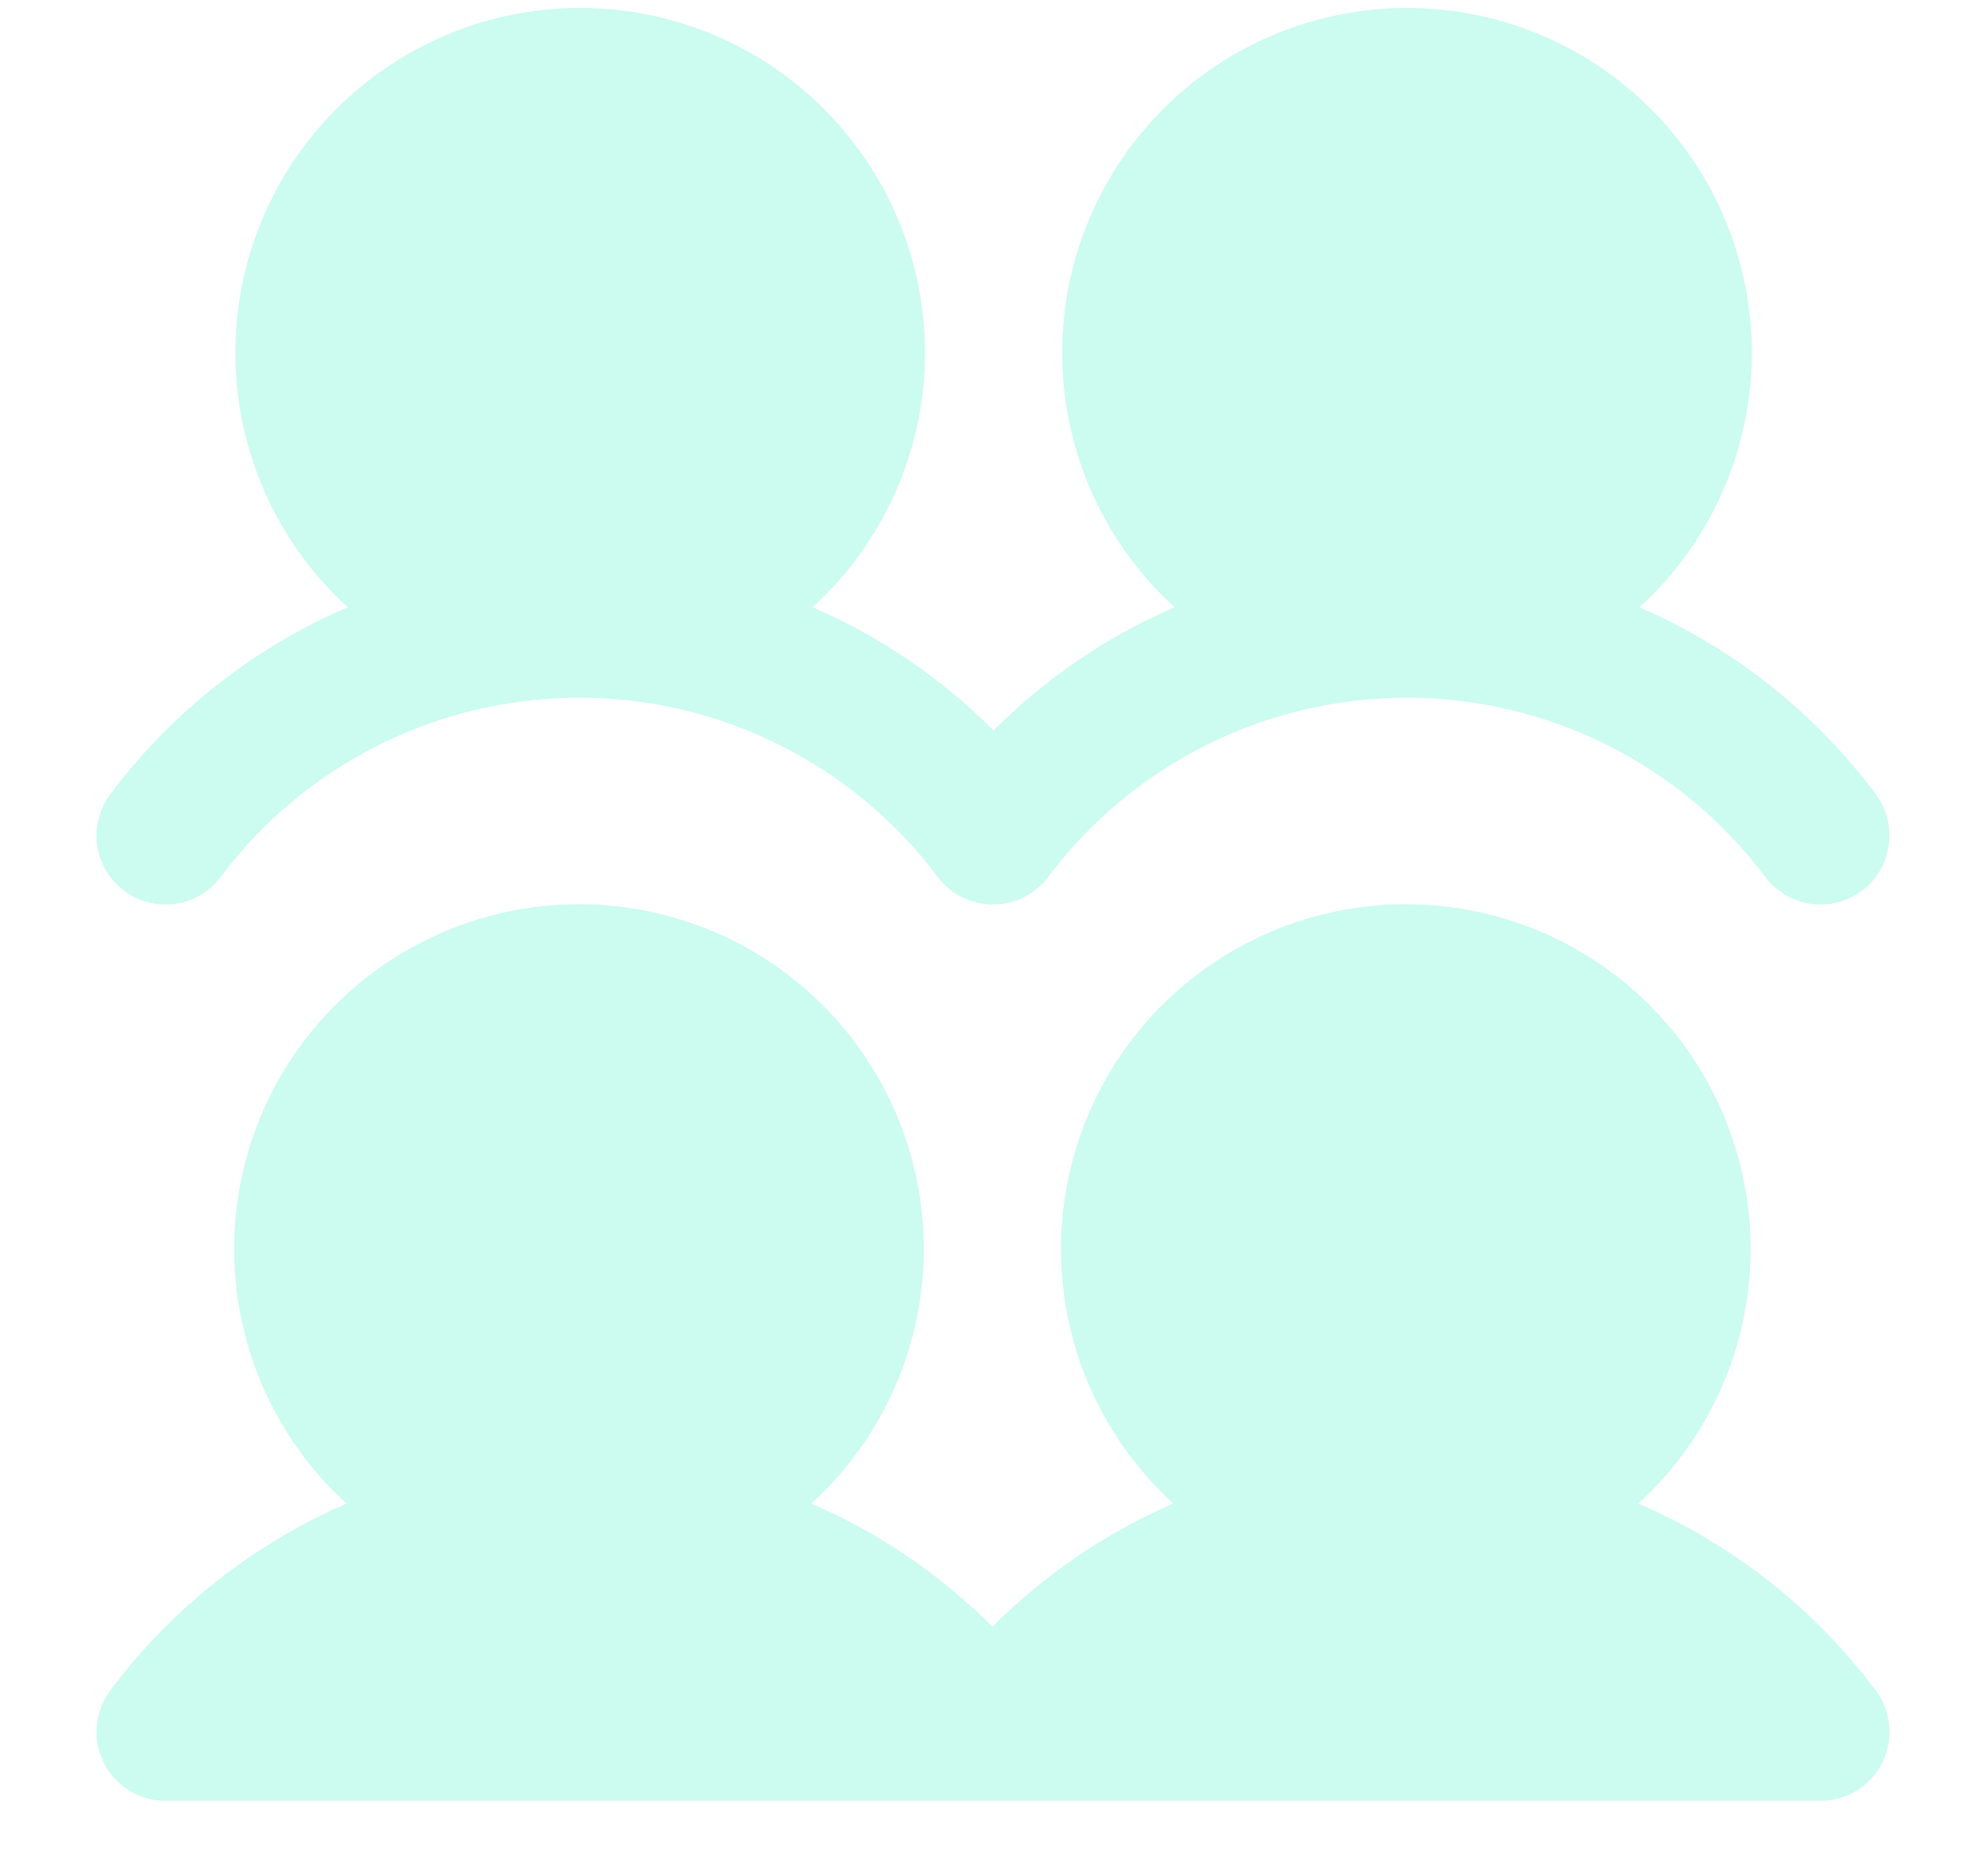
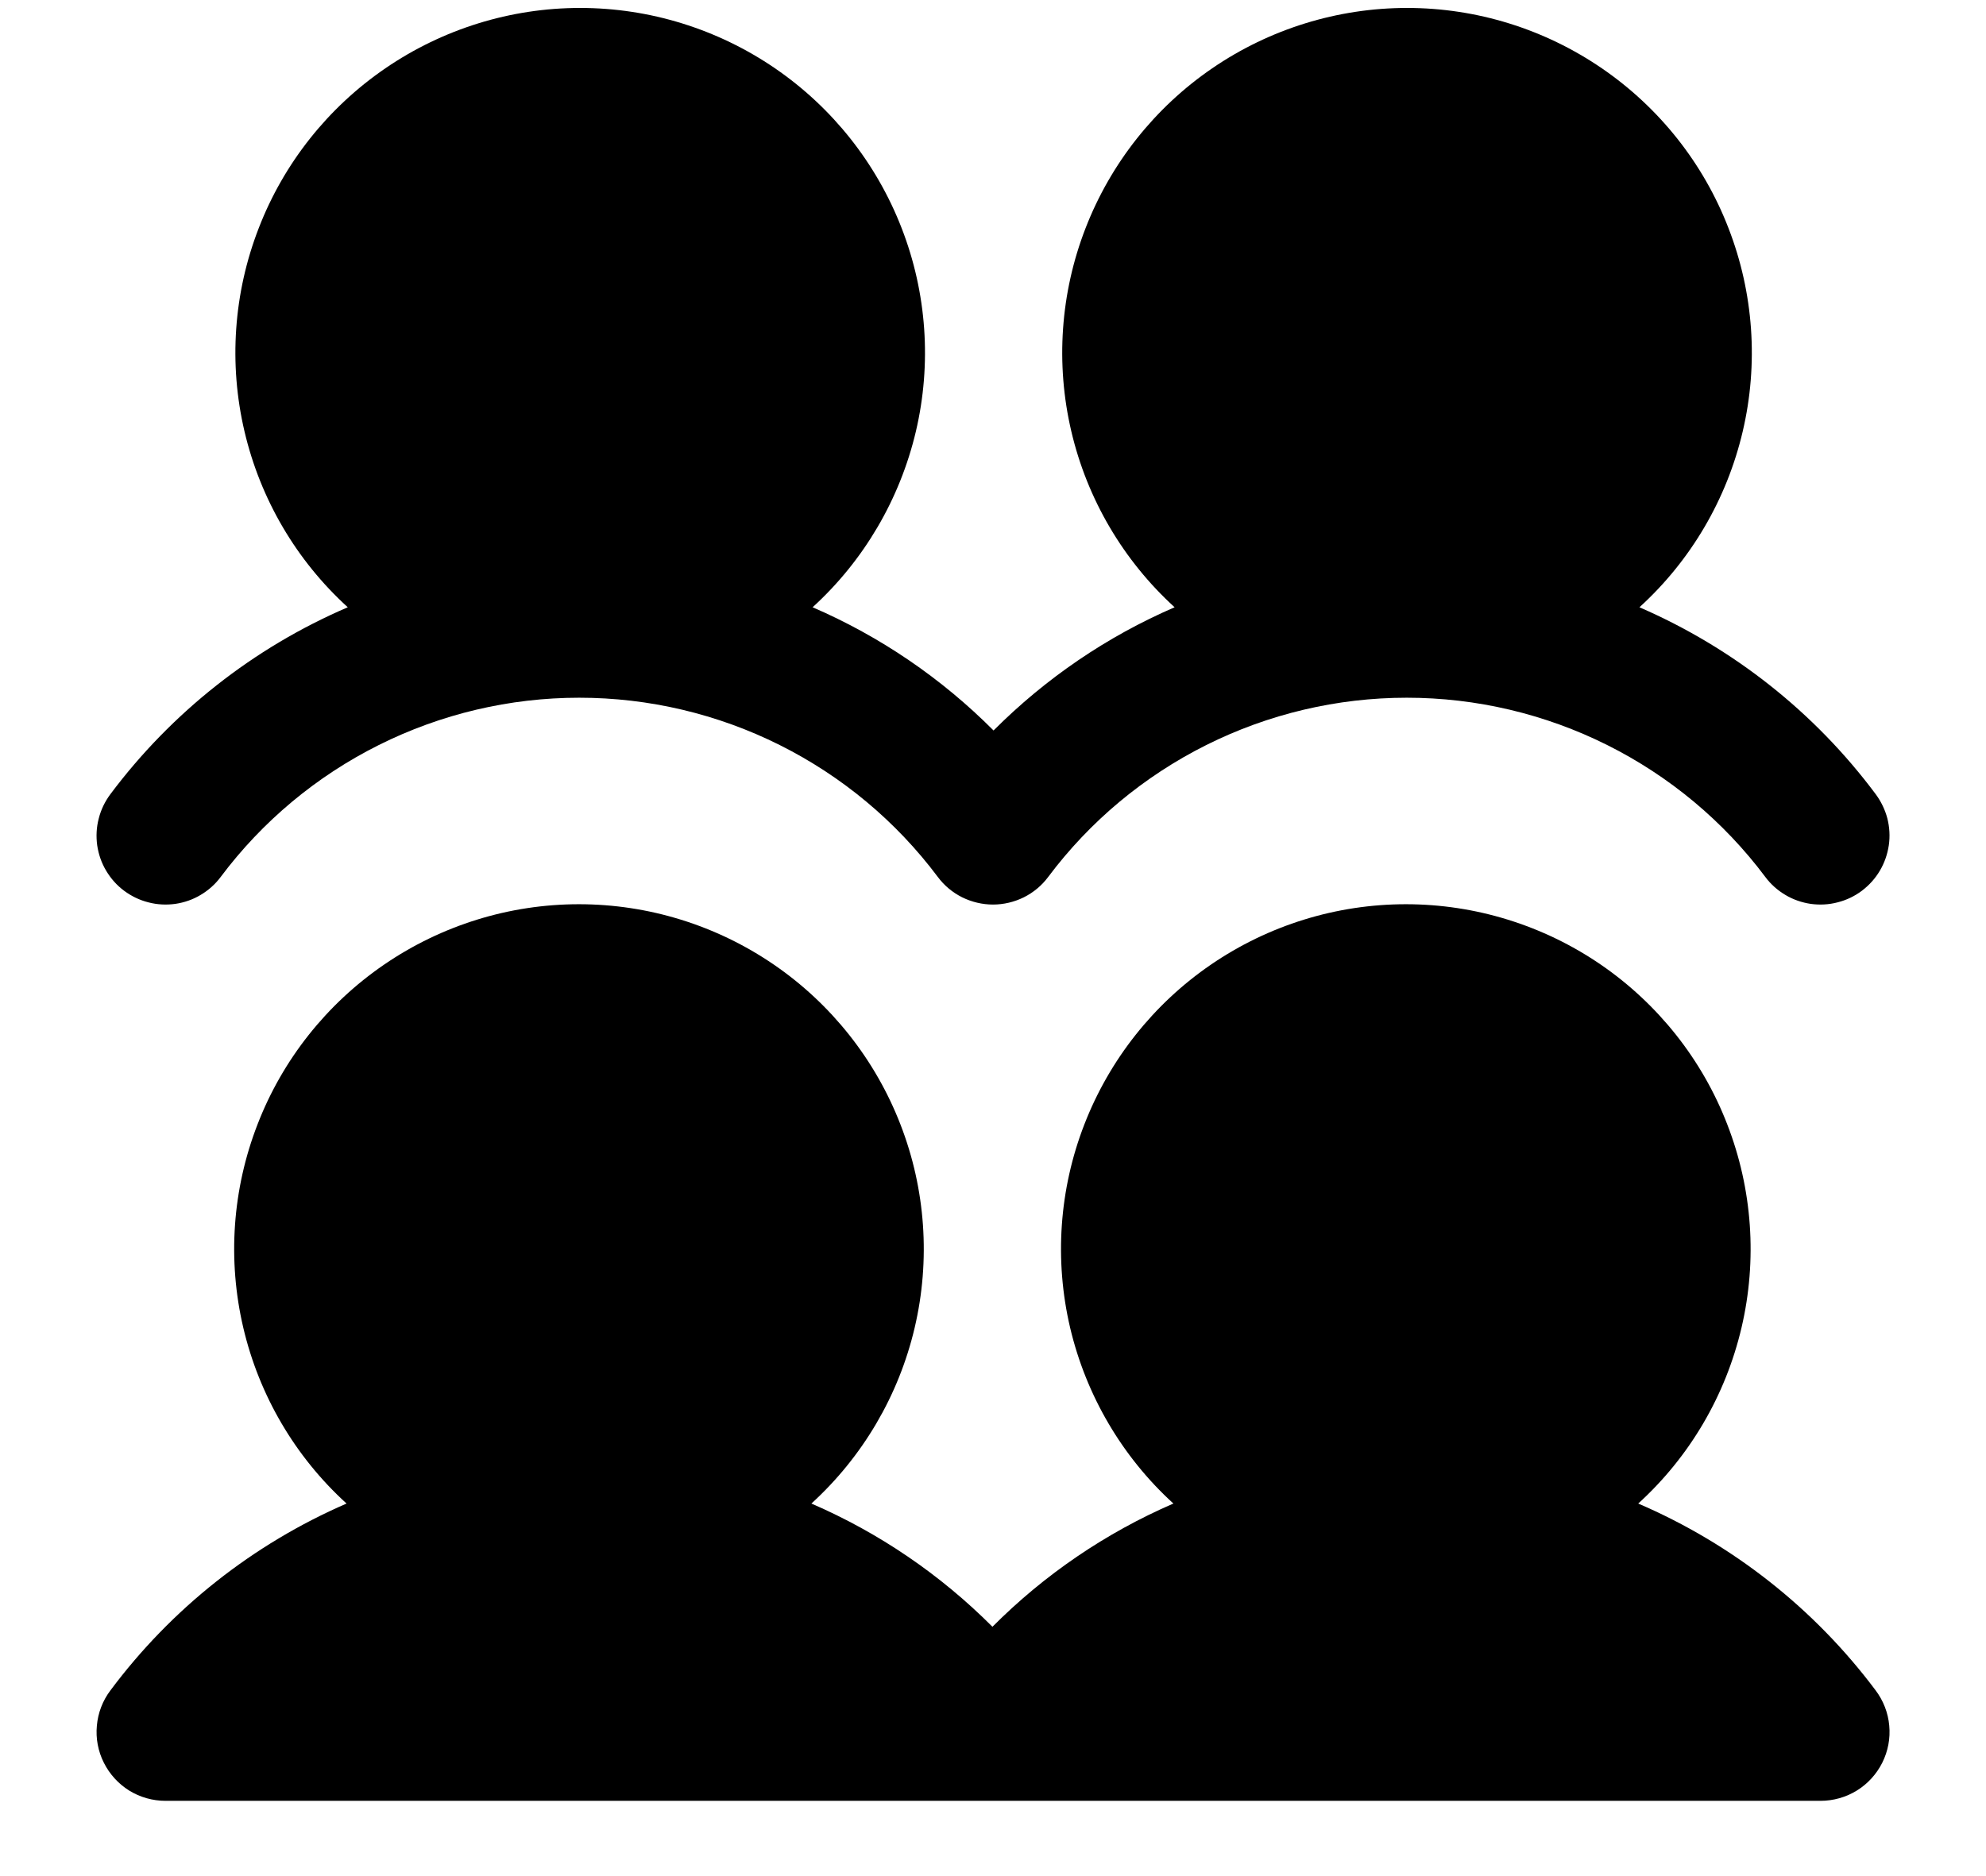
<svg xmlns="http://www.w3.org/2000/svg" width="18" height="17" viewBox="0 0 18 17" fill="none">
-   <path d="M17 15.324C17.07 15.417 17.113 15.528 17.123 15.643C17.134 15.759 17.112 15.875 17.06 15.979C17.008 16.083 16.928 16.171 16.829 16.232C16.73 16.293 16.616 16.325 16.5 16.325H1.5C1.384 16.325 1.27 16.293 1.171 16.232C1.073 16.171 0.993 16.083 0.941 15.979C0.889 15.876 0.867 15.759 0.878 15.644C0.888 15.528 0.93 15.418 1 15.325C1.553 14.583 2.291 13.999 3.141 13.63C2.675 13.206 2.349 12.65 2.205 12.036C2.061 11.423 2.106 10.78 2.334 10.193C2.561 9.605 2.962 9.1 3.482 8.744C4.002 8.388 4.617 8.197 5.247 8.197C5.877 8.197 6.493 8.388 7.013 8.744C7.533 9.1 7.933 9.605 8.161 10.193C8.389 10.78 8.434 11.423 8.29 12.036C8.146 12.65 7.819 13.206 7.354 13.63C7.967 13.895 8.523 14.274 8.995 14.747C9.466 14.274 10.023 13.895 10.635 13.63C10.17 13.206 9.844 12.65 9.699 12.036C9.555 11.423 9.6 10.78 9.828 10.193C10.056 9.605 10.456 9.1 10.976 8.744C11.496 8.388 12.112 8.197 12.742 8.197C13.372 8.197 13.988 8.388 14.508 8.744C15.027 9.1 15.428 9.605 15.655 10.193C15.883 10.78 15.928 11.423 15.784 12.036C15.64 12.65 15.314 13.206 14.848 13.63C15.702 13.997 16.444 14.581 17 15.324ZM1.125 8.075C1.191 8.124 1.265 8.16 1.345 8.18C1.424 8.201 1.507 8.205 1.588 8.194C1.67 8.182 1.748 8.155 1.818 8.113C1.889 8.071 1.951 8.016 2 7.95C2.378 7.445 2.869 7.036 3.433 6.754C3.997 6.472 4.619 6.325 5.25 6.325C5.881 6.325 6.503 6.472 7.067 6.754C7.631 7.036 8.122 7.445 8.5 7.95C8.558 8.028 8.634 8.091 8.72 8.134C8.807 8.177 8.903 8.2 9 8.2C9.097 8.2 9.193 8.177 9.28 8.134C9.366 8.091 9.442 8.028 9.5 7.95C9.878 7.445 10.369 7.036 10.933 6.754C11.497 6.472 12.119 6.325 12.75 6.325C13.381 6.325 14.003 6.472 14.567 6.754C15.131 7.036 15.622 7.445 16 7.95C16.049 8.016 16.111 8.071 16.182 8.113C16.252 8.155 16.331 8.182 16.412 8.194C16.493 8.205 16.576 8.201 16.655 8.18C16.735 8.16 16.81 8.124 16.875 8.075C16.941 8.025 16.996 7.964 17.038 7.893C17.08 7.822 17.107 7.744 17.119 7.663C17.131 7.581 17.126 7.499 17.106 7.419C17.085 7.34 17.049 7.265 17 7.199C16.447 6.457 15.709 5.874 14.859 5.505C15.325 5.081 15.651 4.525 15.795 3.911C15.939 3.298 15.894 2.655 15.666 2.068C15.439 1.48 15.038 0.975 14.518 0.619C13.998 0.263 13.383 0.072 12.753 0.072C12.123 0.072 11.507 0.263 10.987 0.619C10.467 0.975 10.067 1.48 9.839 2.068C9.611 2.655 9.566 3.298 9.71 3.911C9.854 4.525 10.181 5.081 10.646 5.505C10.033 5.77 9.477 6.149 9.005 6.622C8.534 6.149 7.978 5.77 7.365 5.505C7.83 5.081 8.156 4.525 8.301 3.911C8.445 3.298 8.4 2.655 8.172 2.068C7.944 1.48 7.544 0.975 7.024 0.619C6.504 0.263 5.888 0.072 5.258 0.072C4.628 0.072 4.013 0.263 3.493 0.619C2.973 0.975 2.572 1.48 2.345 2.068C2.117 2.655 2.072 3.298 2.216 3.911C2.36 4.525 2.686 5.081 3.152 5.505C2.298 5.872 1.556 6.457 1 7.2C0.951 7.266 0.915 7.34 0.895 7.42C0.874 7.499 0.87 7.582 0.881 7.663C0.893 7.745 0.92 7.823 0.962 7.893C1.004 7.964 1.059 8.026 1.125 8.075Z" fill="#CCFBEF" />
+   <path d="M17 15.324C17.07 15.417 17.113 15.528 17.123 15.643C17.134 15.759 17.112 15.875 17.06 15.979C17.008 16.083 16.928 16.171 16.829 16.232C16.73 16.293 16.616 16.325 16.5 16.325H1.5C1.384 16.325 1.27 16.293 1.171 16.232C1.073 16.171 0.993 16.083 0.941 15.979C0.889 15.876 0.867 15.759 0.878 15.644C0.888 15.528 0.93 15.418 1 15.325C1.553 14.583 2.291 13.999 3.141 13.63C2.675 13.206 2.349 12.65 2.205 12.036C2.061 11.423 2.106 10.78 2.334 10.193C2.561 9.605 2.962 9.1 3.482 8.744C4.002 8.388 4.617 8.197 5.247 8.197C5.877 8.197 6.493 8.388 7.013 8.744C7.533 9.1 7.933 9.605 8.161 10.193C8.389 10.78 8.434 11.423 8.29 12.036C8.146 12.65 7.819 13.206 7.354 13.63C7.967 13.895 8.523 14.274 8.995 14.747C9.466 14.274 10.023 13.895 10.635 13.63C10.17 13.206 9.844 12.65 9.699 12.036C9.555 11.423 9.6 10.78 9.828 10.193C10.056 9.605 10.456 9.1 10.976 8.744C11.496 8.388 12.112 8.197 12.742 8.197C13.372 8.197 13.988 8.388 14.508 8.744C15.027 9.1 15.428 9.605 15.655 10.193C15.883 10.78 15.928 11.423 15.784 12.036C15.64 12.65 15.314 13.206 14.848 13.63C15.702 13.997 16.444 14.581 17 15.324ZM1.125 8.075C1.191 8.124 1.265 8.16 1.345 8.18C1.424 8.201 1.507 8.205 1.588 8.194C1.67 8.182 1.748 8.155 1.818 8.113C1.889 8.071 1.951 8.016 2 7.95C2.378 7.445 2.869 7.036 3.433 6.754C3.997 6.472 4.619 6.325 5.25 6.325C5.881 6.325 6.503 6.472 7.067 6.754C7.631 7.036 8.122 7.445 8.5 7.95C8.558 8.028 8.634 8.091 8.72 8.134C8.807 8.177 8.903 8.2 9 8.2C9.097 8.2 9.193 8.177 9.28 8.134C9.366 8.091 9.442 8.028 9.5 7.95C9.878 7.445 10.369 7.036 10.933 6.754C11.497 6.472 12.119 6.325 12.75 6.325C13.381 6.325 14.003 6.472 14.567 6.754C15.131 7.036 15.622 7.445 16 7.95C16.049 8.016 16.111 8.071 16.182 8.113C16.252 8.155 16.331 8.182 16.412 8.194C16.493 8.205 16.576 8.201 16.655 8.18C16.735 8.16 16.81 8.124 16.875 8.075C16.941 8.025 16.996 7.964 17.038 7.893C17.08 7.822 17.107 7.744 17.119 7.663C17.131 7.581 17.126 7.499 17.106 7.419C17.085 7.34 17.049 7.265 17 7.199C16.447 6.457 15.709 5.874 14.859 5.505C15.325 5.081 15.651 4.525 15.795 3.911C15.939 3.298 15.894 2.655 15.666 2.068C15.439 1.48 15.038 0.975 14.518 0.619C13.998 0.263 13.383 0.072 12.753 0.072C12.123 0.072 11.507 0.263 10.987 0.619C10.467 0.975 10.067 1.48 9.839 2.068C9.611 2.655 9.566 3.298 9.71 3.911C9.854 4.525 10.181 5.081 10.646 5.505C10.033 5.77 9.477 6.149 9.005 6.622C8.534 6.149 7.978 5.77 7.365 5.505C7.83 5.081 8.156 4.525 8.301 3.911C8.445 3.298 8.4 2.655 8.172 2.068C7.944 1.48 7.544 0.975 7.024 0.619C6.504 0.263 5.888 0.072 5.258 0.072C4.628 0.072 4.013 0.263 3.493 0.619C2.973 0.975 2.572 1.48 2.345 2.068C2.117 2.655 2.072 3.298 2.216 3.911C2.36 4.525 2.686 5.081 3.152 5.505C2.298 5.872 1.556 6.457 1 7.2C0.951 7.266 0.915 7.34 0.895 7.42C0.874 7.499 0.87 7.582 0.881 7.663C0.893 7.745 0.92 7.823 0.962 7.893C1.004 7.964 1.059 8.026 1.125 8.075Z" fill="currentColor" />
</svg>
